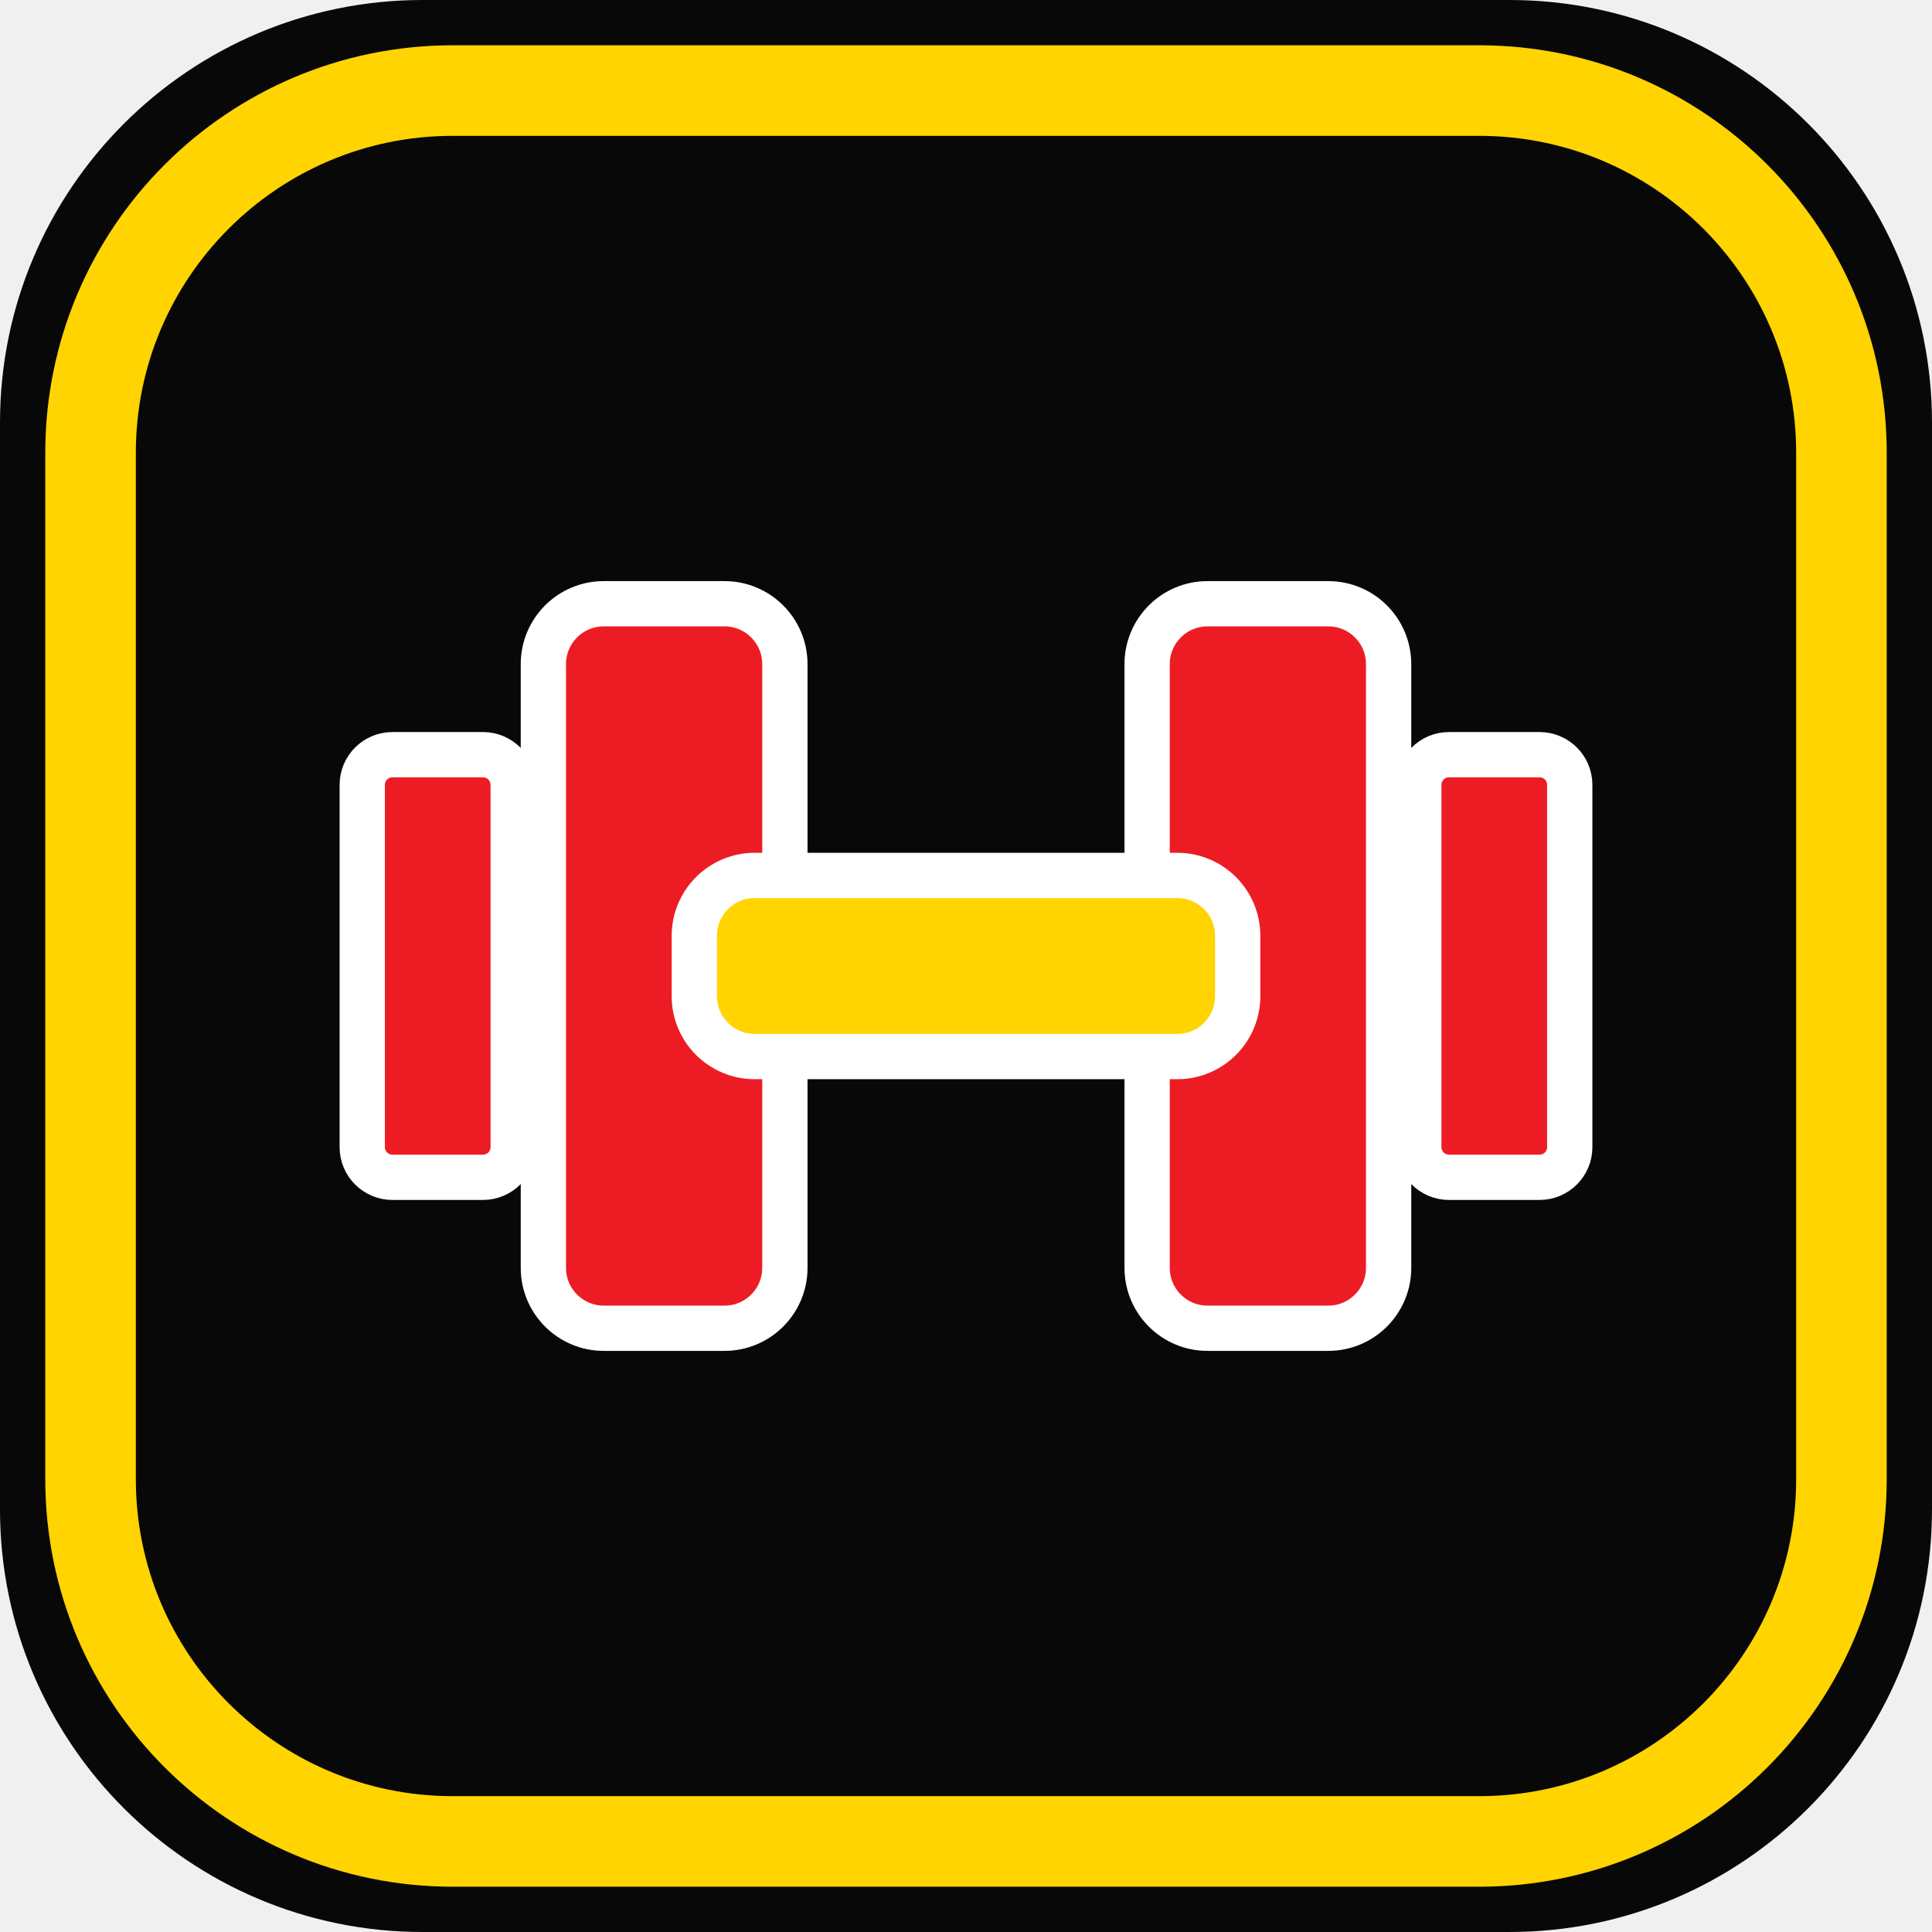
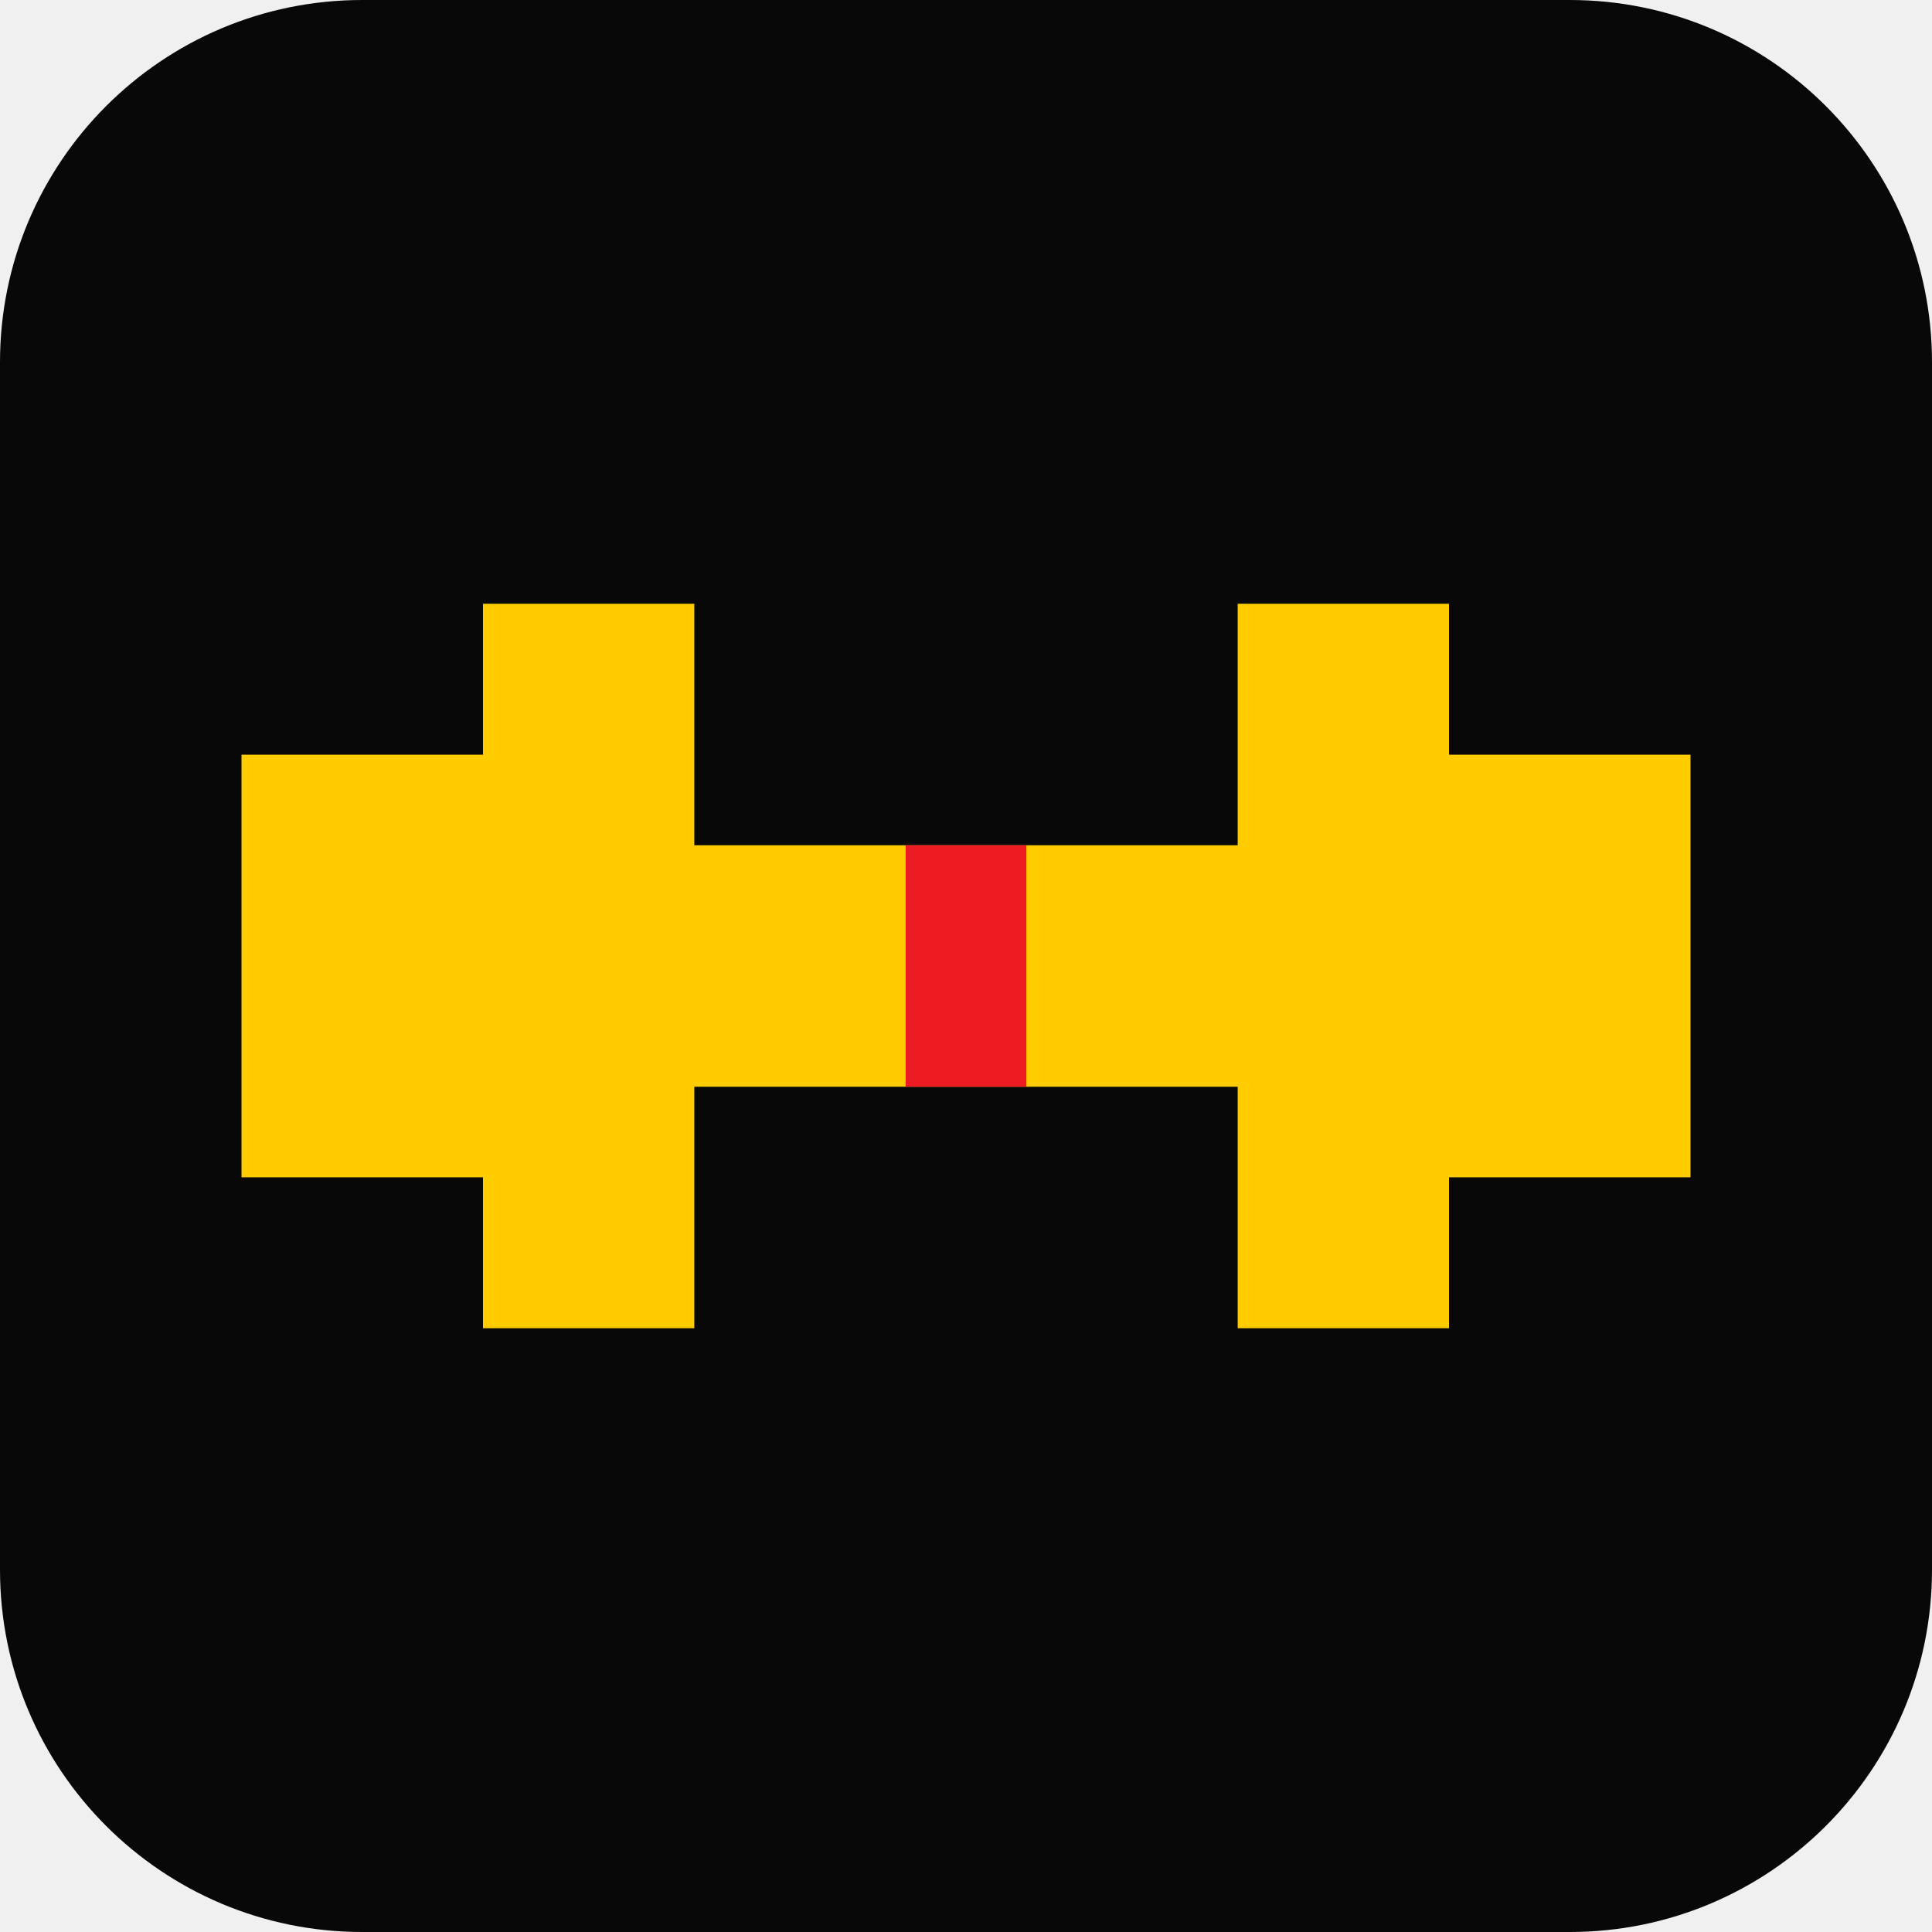
<svg xmlns="http://www.w3.org/2000/svg" viewBox="0 0 64 64">
-   <rect width="64" height="64" rx="14" fill="#080808" />
-   <rect x="3" y="3" width="58" height="58" rx="12" fill="none" stroke="#ffd400" stroke-width="3" />
-   <g fill="#ed1c24" stroke="#fff" stroke-width="1.5" stroke-linejoin="round">
-     <rect x="12" y="25" width="5" height="14" rx="1" />
-     <rect x="18" y="20" width="8" height="24" rx="2" />
-     <rect x="38" y="20" width="8" height="24" rx="2" />
-     <rect x="47" y="25" width="5" height="14" rx="1" />
-     <rect x="23" y="29" width="18" height="6" rx="2" fill="#ffd400" stroke="#fff" />
-   </g>
+   <rect width="64" height="64" rx="12" fill="#080808" />
+   <path d="M8 25h8v14H8zm40 0h8v14h-8zM16 20h7v24h-7zm25 0h7v24h-7zM23 28h18v8H23z" fill="#ffcc00" />
+   <path d="M30 28h4v8h-4z" fill="#ed1c24" />
</svg>
